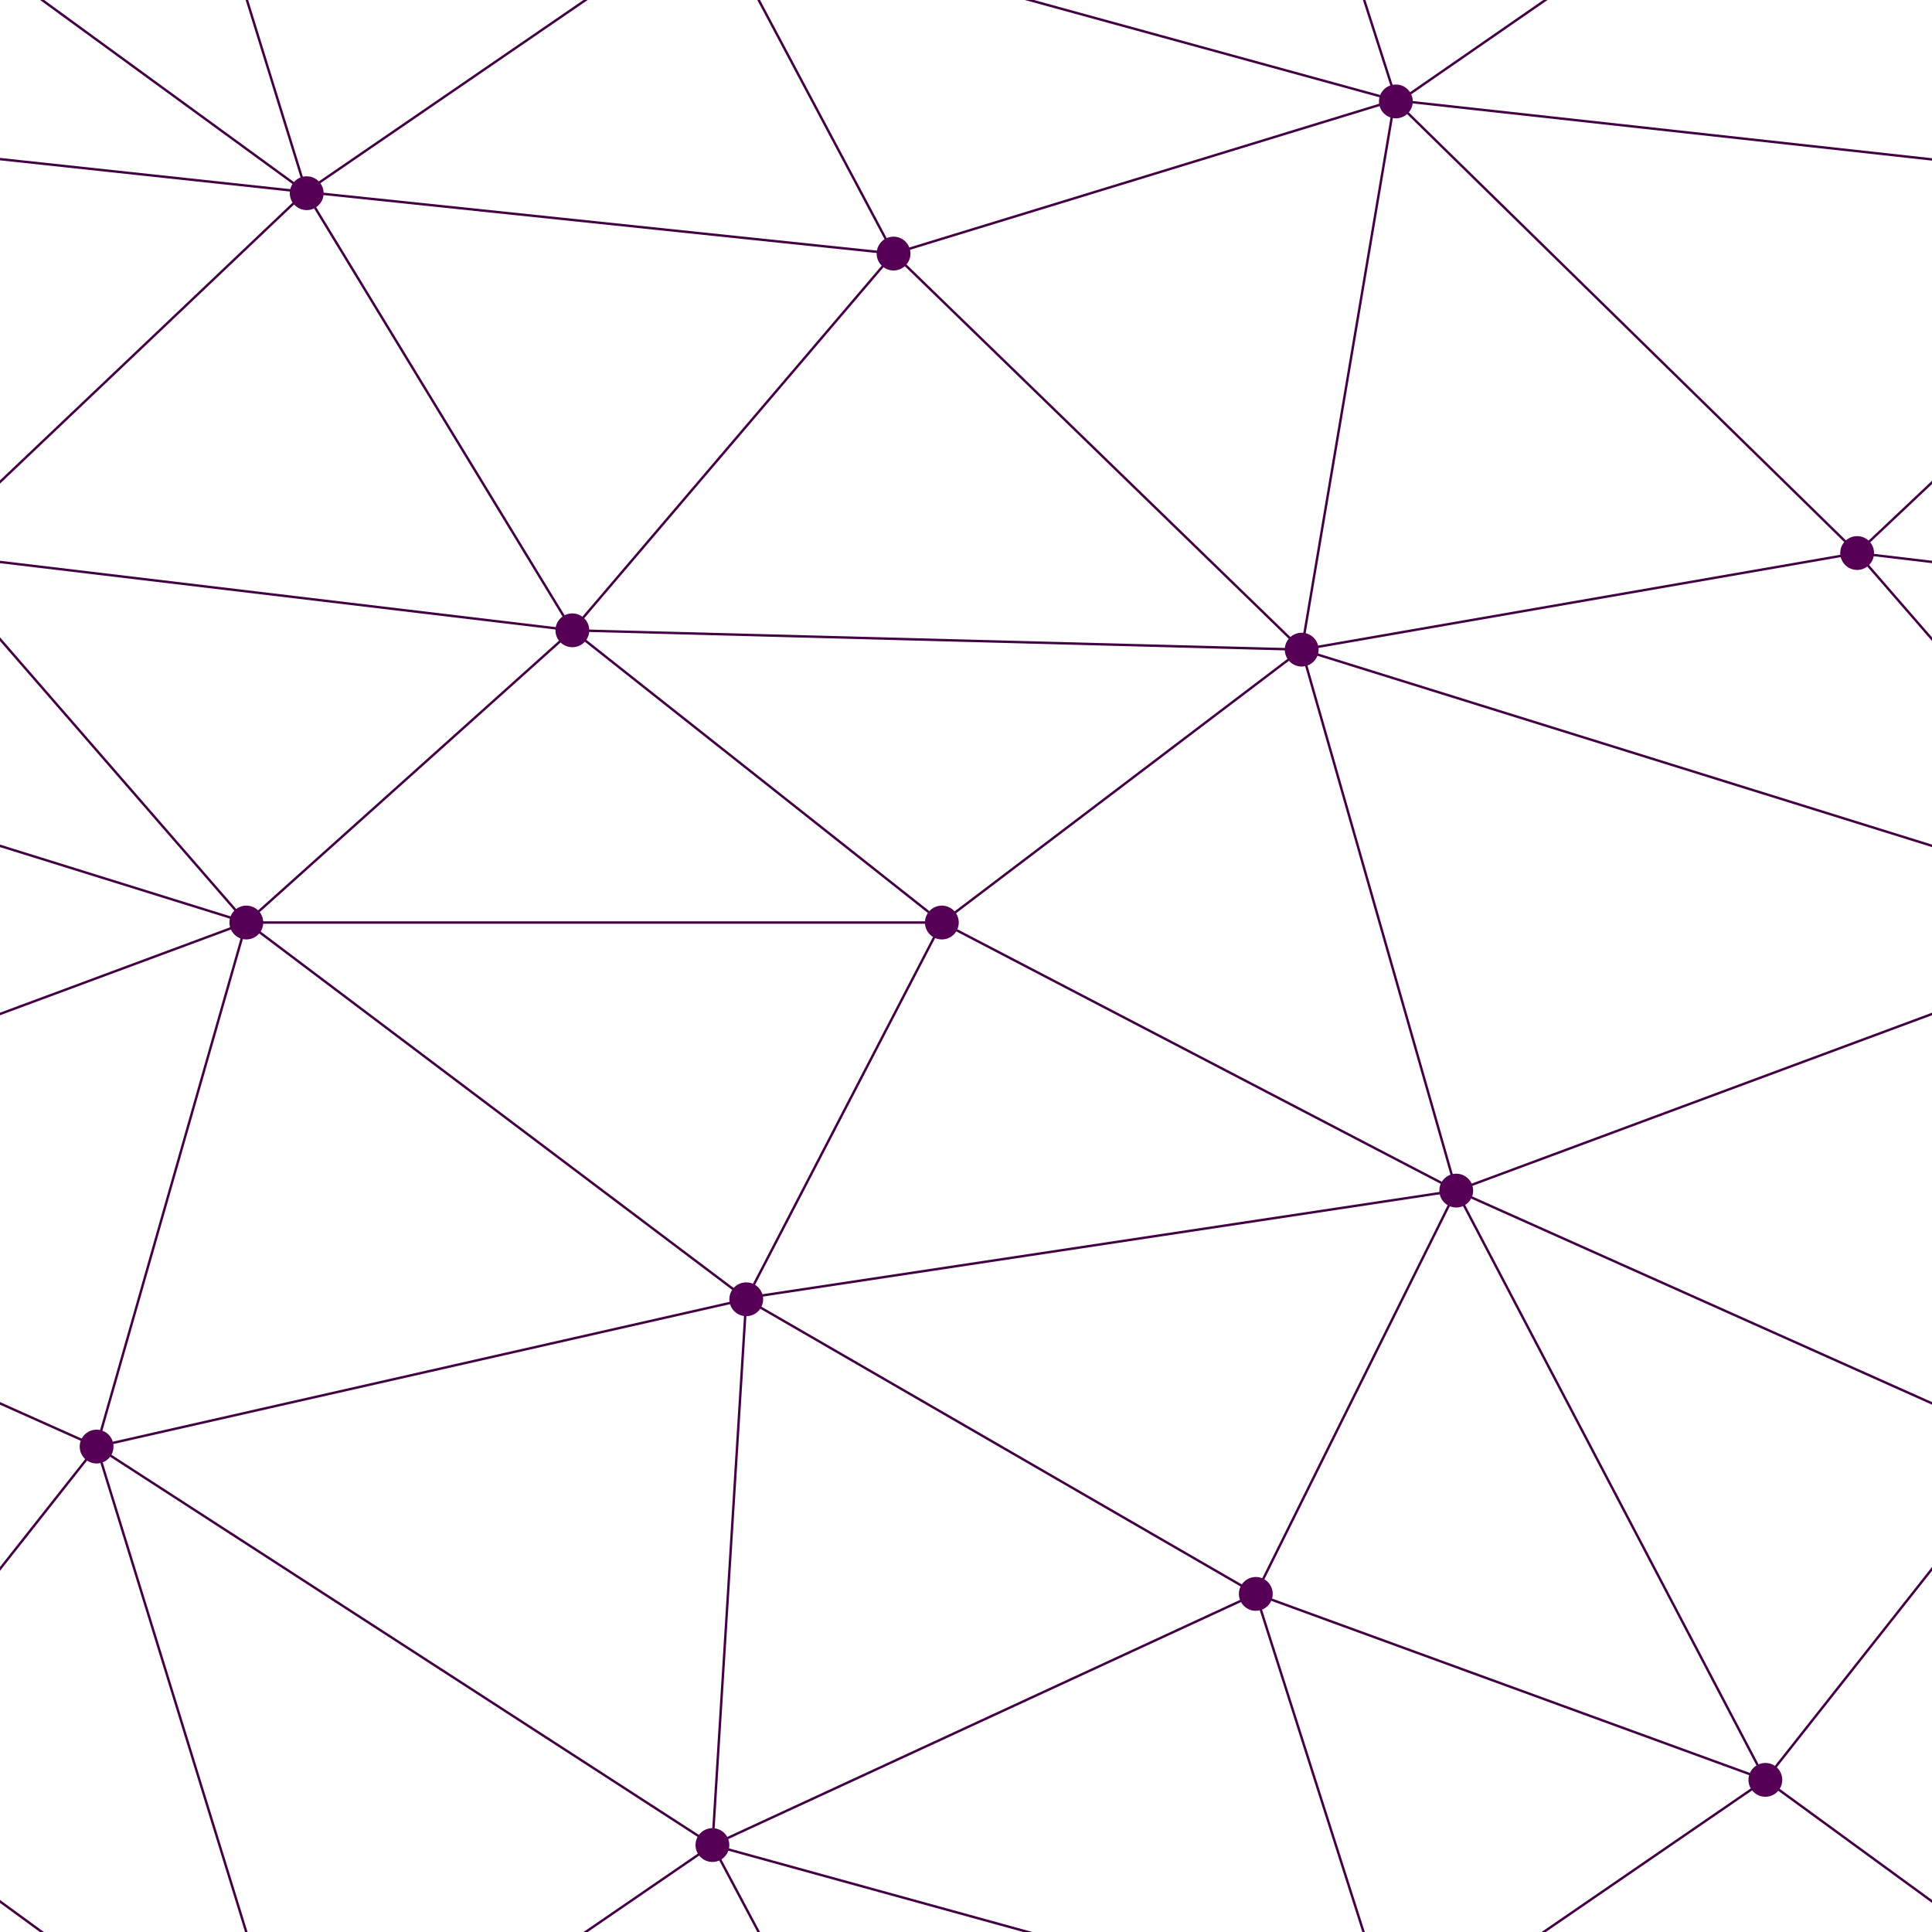
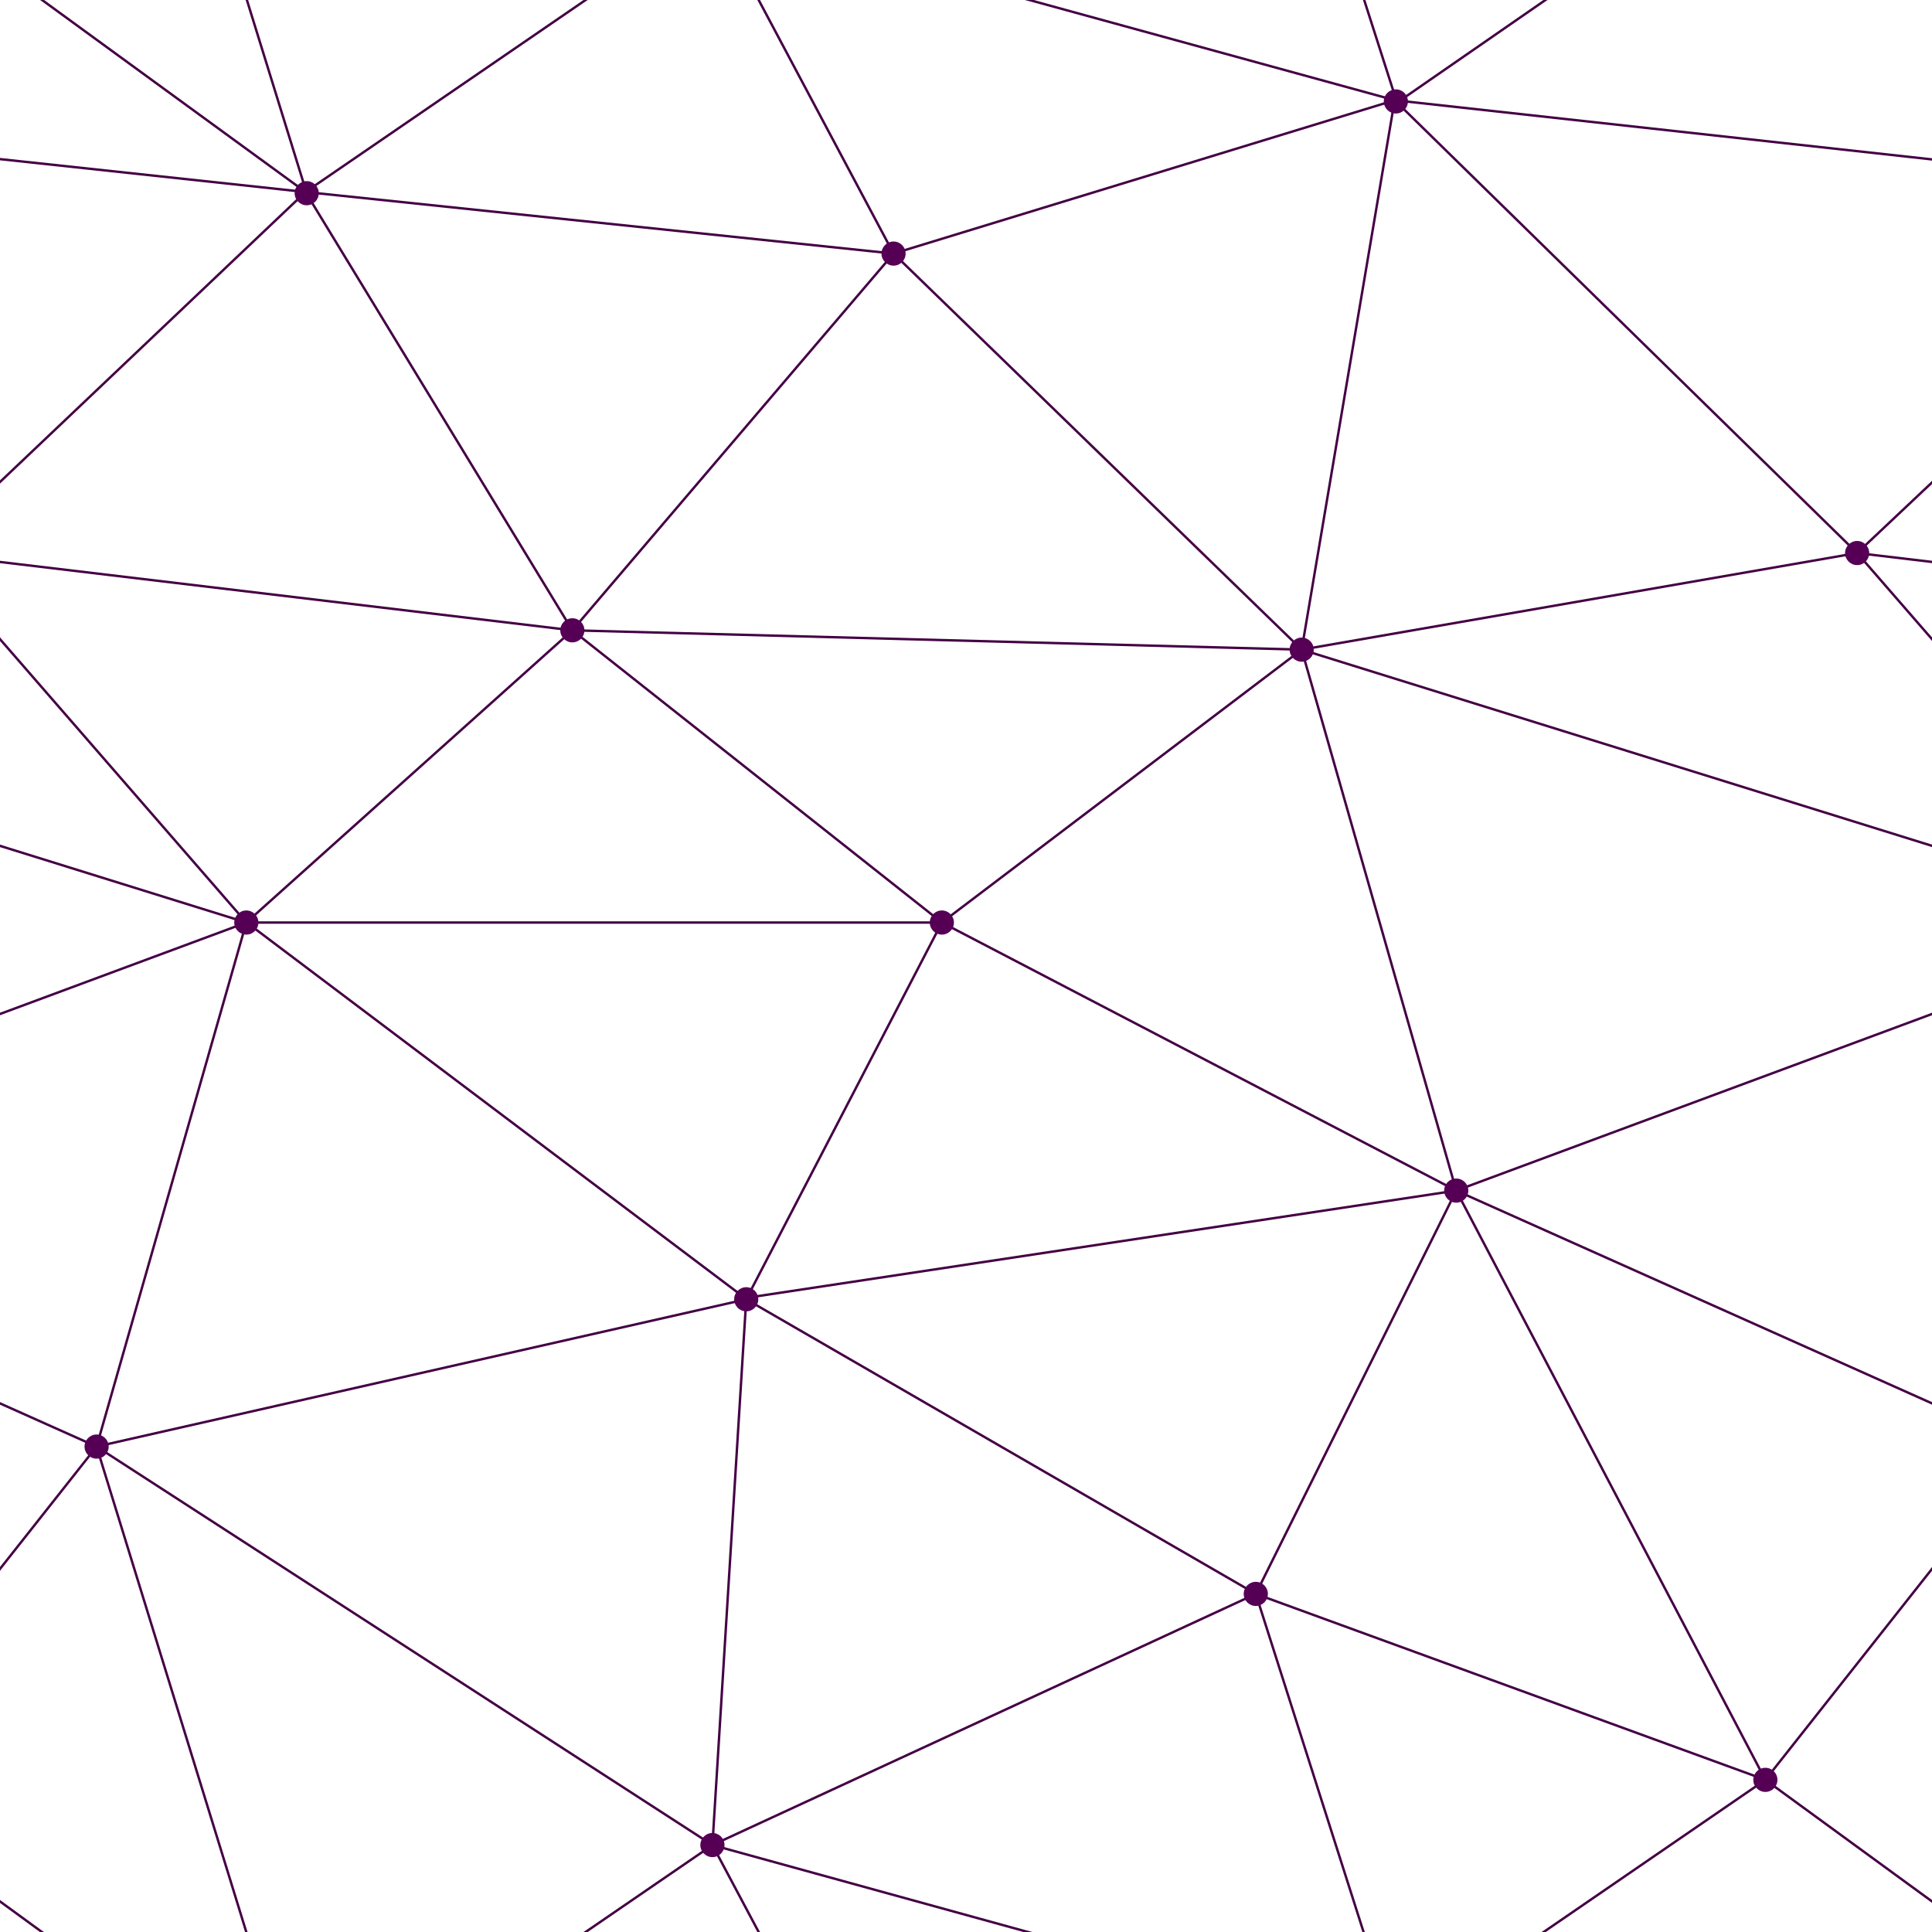
- <svg xmlns="http://www.w3.org/2000/svg" width="467" height="467" viewBox="0 0 800 800">
-   <rect fill="#FFFFFF" width="800" height="800" />
+ <svg xmlns="http://www.w3.org/2000/svg" widht="1000" height="1000" viewBox="0 0 800 800">
+   <rect fill="#FFFFFF" width="2000" height="2000" />
  <g fill="none" stroke="#404" stroke-width="1">
    <path d="M769 229L1037 260.9M927 880L731 737 520 660 309 538 40 599 295 764 126.5 879.5 40 599-197 493 102 382-31 229 126.5 79.5-69-63" />
    <path d="M-31 229L237 261 390 382 603 493 308.5 537.5 101.5 381.5M370 905L295 764" />
    <path d="M520 660L578 842 731 737 840 599 603 493 520 660 295 764 309 538 390 382 539 269 769 229 577.5 41.5 370 105 295 -36 126.5 79.5 237 261 102 382 40 599 -69 737 127 880" />
    <path d="M520-140L578.5 42.5 731-63M603 493L539 269 237 261 370 105M902 382L539 269M390 382L102 382" />
    <path d="M-222 42L126.5 79.5 370 105 539 269 577.5 41.5 927 80 769 229 902 382 603 493 731 737M295-36L577.5 41.5M578 842L295 764M40-201L127 80M102 382L-261 269" />
  </g>
  <g fill="#505">
-     <circle cx="769" cy="229" r="7" />
-     <circle cx="539" cy="269" r="7" />
-     <circle cx="603" cy="493" r="7" />
-     <circle cx="731" cy="737" r="7" />
-     <circle cx="520" cy="660" r="7" />
-     <circle cx="309" cy="538" r="7" />
-     <circle cx="295" cy="764" r="7" />
-     <circle cx="40" cy="599" r="7" />
-     <circle cx="102" cy="382" r="7" />
-     <circle cx="127" cy="80" r="7" />
-     <circle cx="370" cy="105" r="7" />
-     <circle cx="578" cy="42" r="7" />
-     <circle cx="237" cy="261" r="7" />
-     <circle cx="390" cy="382" r="7" />
+     <circle cx="769" cy="229" r="5" />
+     <circle cx="539" cy="269" r="5" />
+     <circle cx="603" cy="493" r="5" />
+     <circle cx="731" cy="737" r="5" />
+     <circle cx="520" cy="660" r="5" />
+     <circle cx="309" cy="538" r="5" />
+     <circle cx="295" cy="764" r="5" />
+     <circle cx="40" cy="599" r="5" />
+     <circle cx="102" cy="382" r="5" />
+     <circle cx="127" cy="80" r="5" />
+     <circle cx="370" cy="105" r="5" />
+     <circle cx="578" cy="42" r="5" />
+     <circle cx="237" cy="261" r="5" />
+     <circle cx="390" cy="382" r="5" />
  </g>
</svg>
